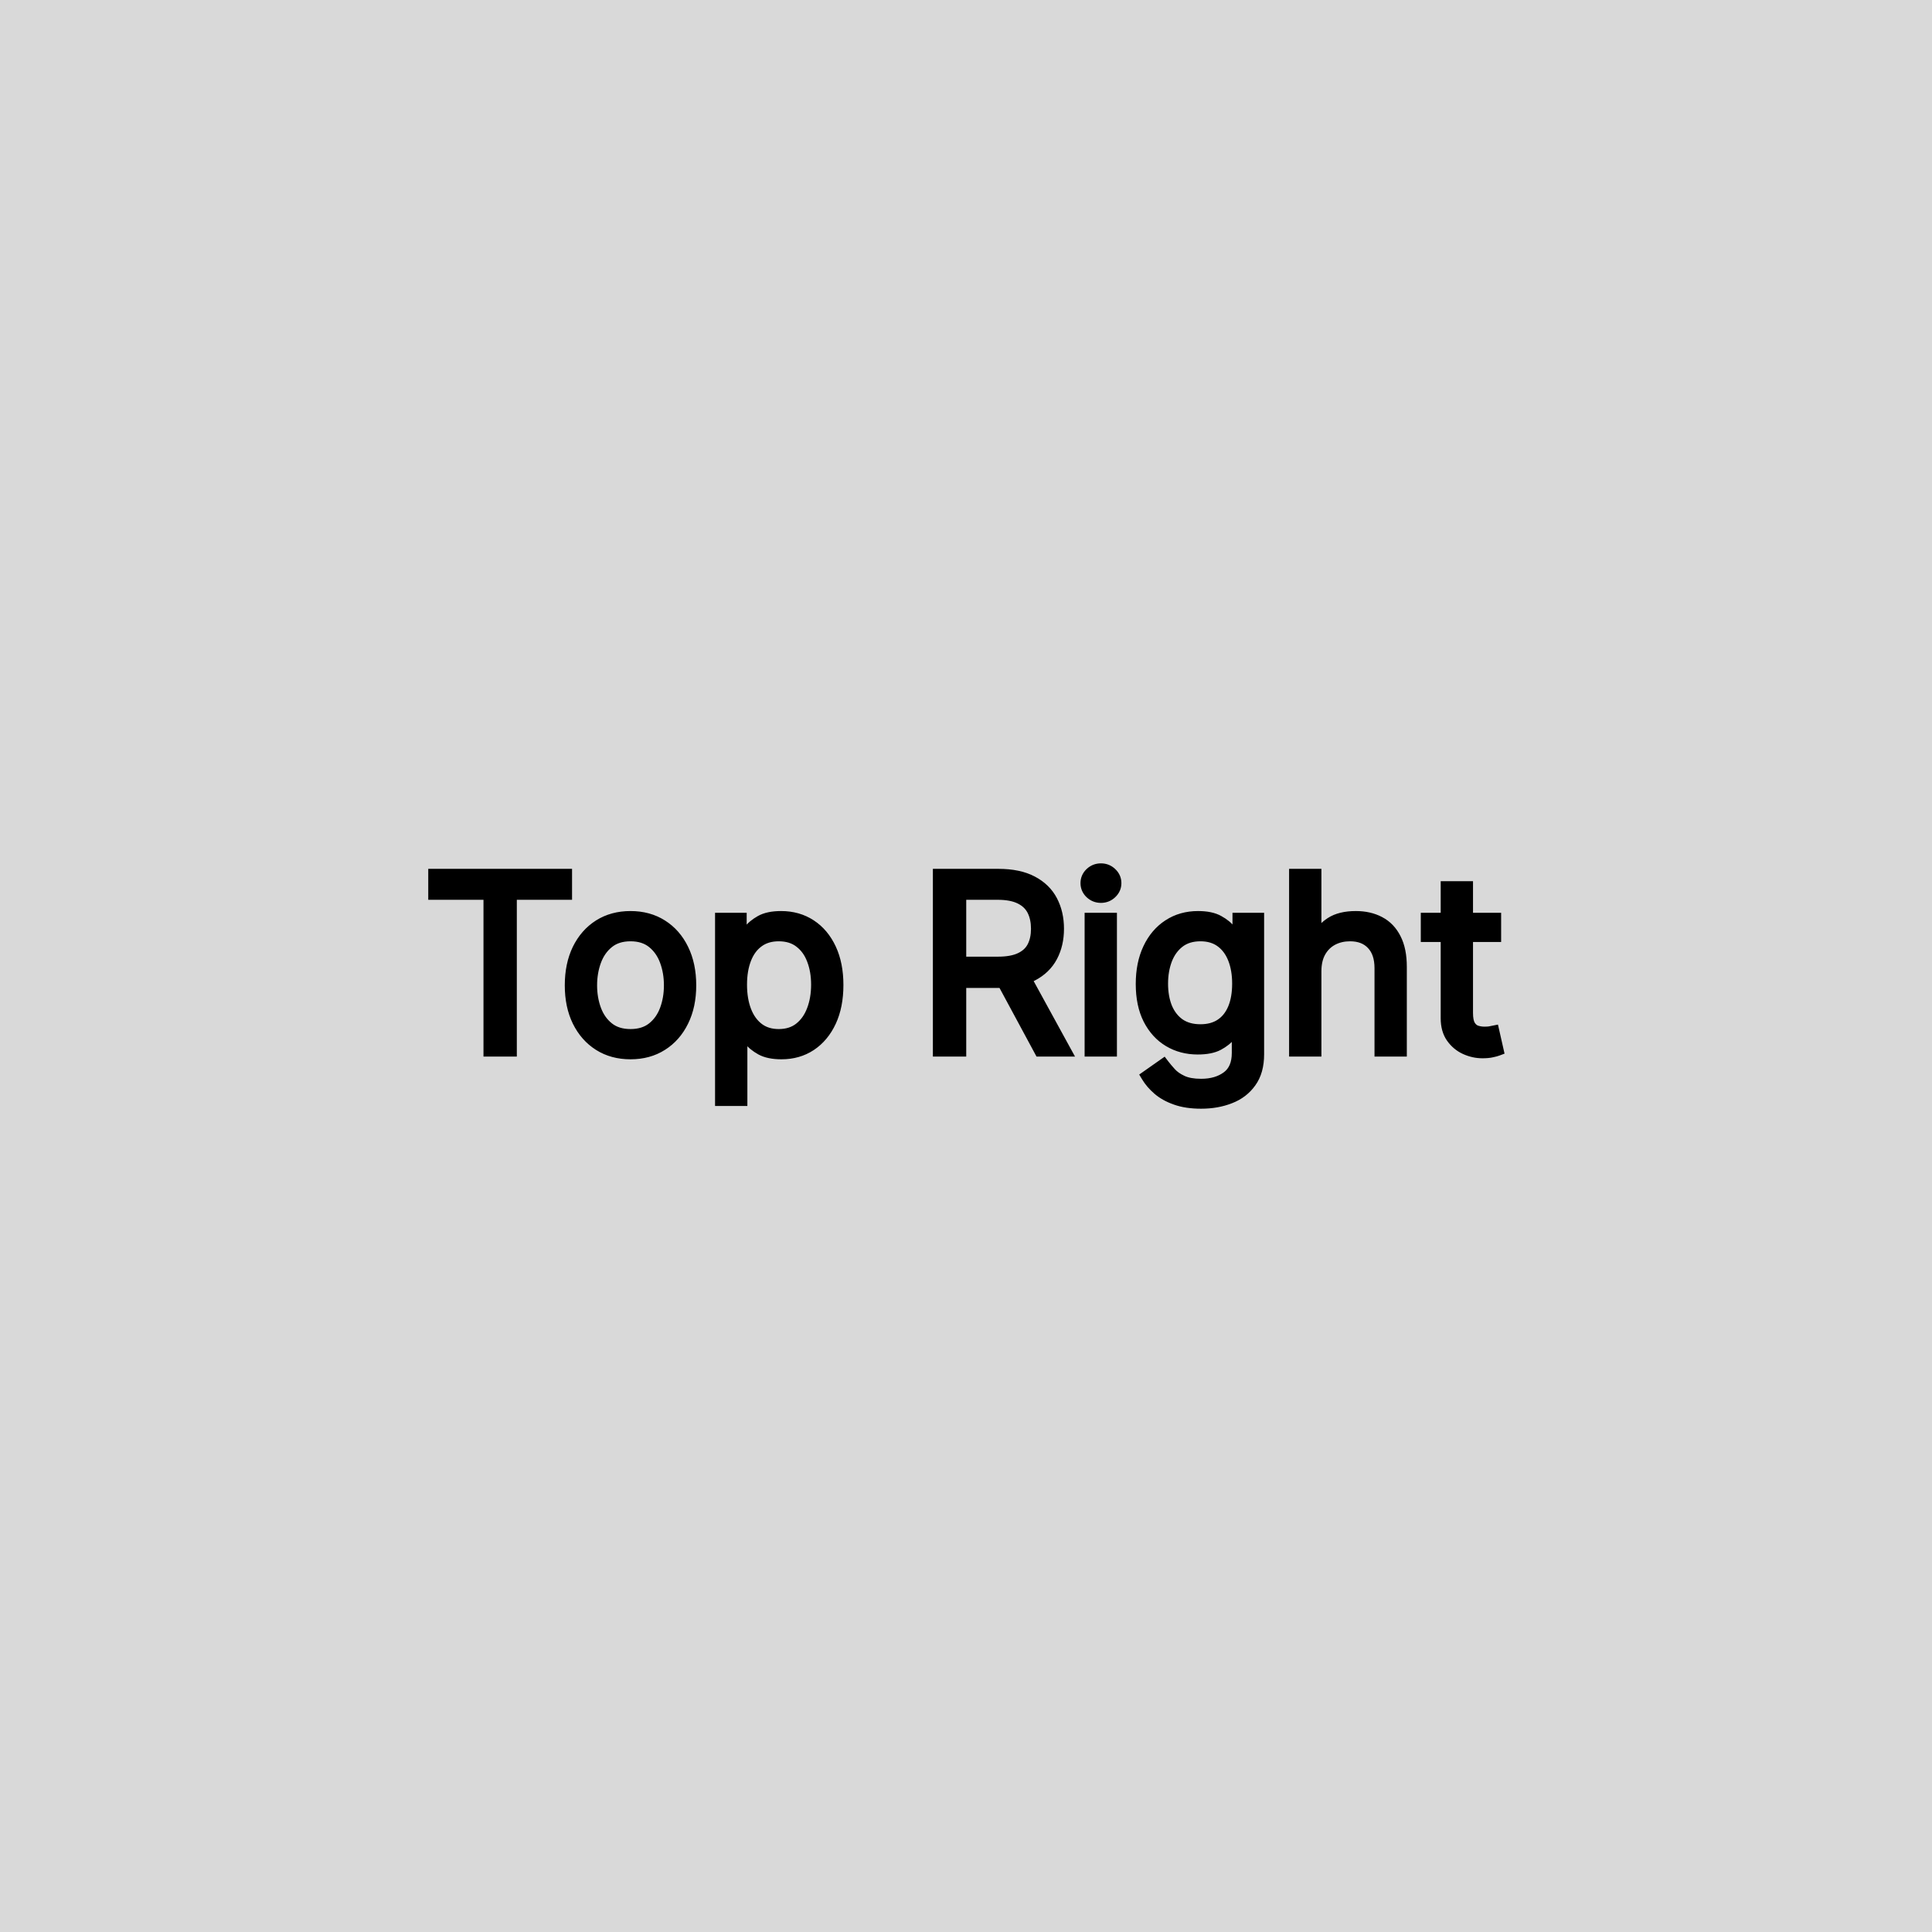
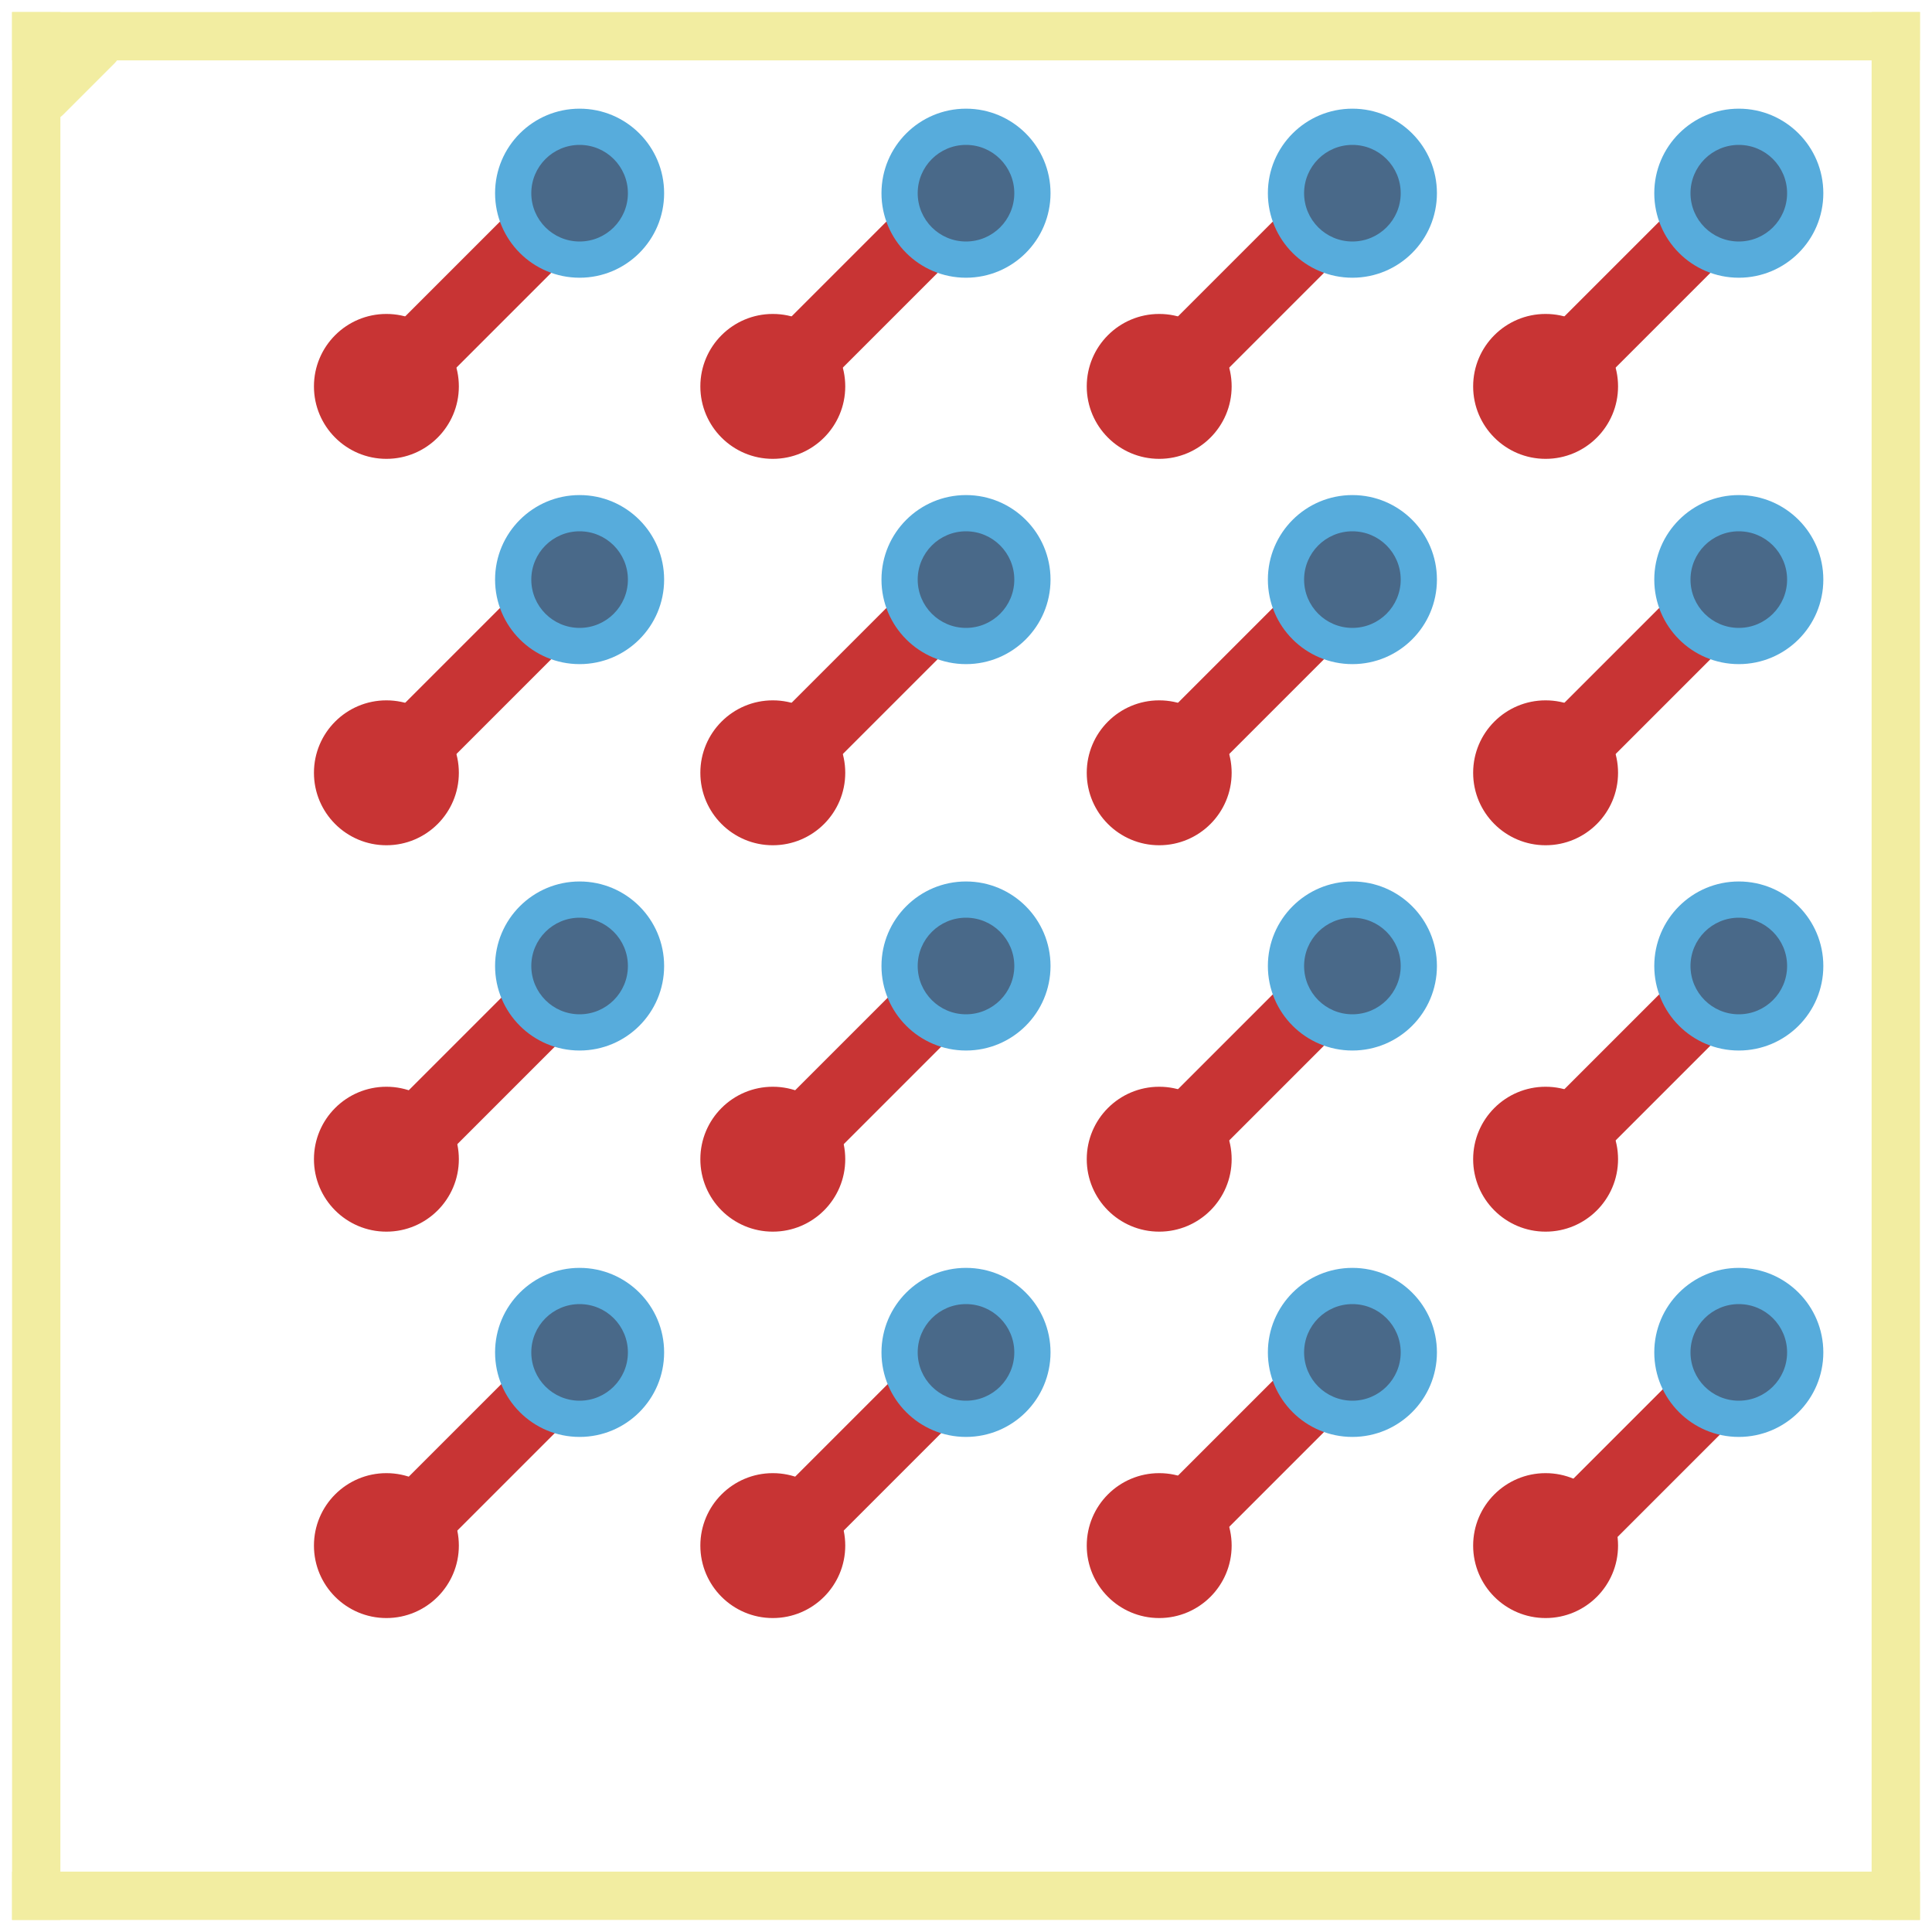
<svg xmlns="http://www.w3.org/2000/svg" width="160" height="160" viewBox="0 0 160 160" fill="none">
-   <rect width="160" height="160" fill="#D9D9D9" />
-   <path d="M35.966 74.017V72.454H46.875V74.017H42.301V87H40.54V74.017H35.966ZM52.216 87.227C51.231 87.227 50.367 86.993 49.624 86.524C48.885 86.055 48.307 85.4 47.891 84.557C47.479 83.714 47.273 82.729 47.273 81.602C47.273 80.466 47.479 79.474 47.891 78.626C48.307 77.779 48.885 77.121 49.624 76.652C50.367 76.183 51.231 75.949 52.216 75.949C53.201 75.949 54.062 76.183 54.801 76.652C55.544 77.121 56.122 77.779 56.534 78.626C56.951 79.474 57.159 80.466 57.159 81.602C57.159 82.729 56.951 83.714 56.534 84.557C56.122 85.4 55.544 86.055 54.801 86.524C54.062 86.993 53.201 87.227 52.216 87.227ZM52.216 85.722C52.964 85.722 53.58 85.53 54.062 85.146C54.545 84.763 54.903 84.258 55.135 83.633C55.367 83.008 55.483 82.331 55.483 81.602C55.483 80.873 55.367 80.194 55.135 79.564C54.903 78.934 54.545 78.425 54.062 78.037C53.58 77.649 52.964 77.454 52.216 77.454C51.468 77.454 50.852 77.649 50.369 78.037C49.886 78.425 49.529 78.934 49.297 79.564C49.065 80.194 48.949 80.873 48.949 81.602C48.949 82.331 49.065 83.008 49.297 83.633C49.529 84.258 49.886 84.763 50.369 85.146C50.852 85.53 51.468 85.722 52.216 85.722ZM59.718 91.091V76.091H61.337V77.824H61.536C61.659 77.635 61.829 77.393 62.047 77.099C62.27 76.801 62.587 76.536 62.999 76.304C63.416 76.067 63.979 75.949 64.689 75.949C65.608 75.949 66.418 76.178 67.118 76.638C67.819 77.097 68.366 77.748 68.759 78.591C69.152 79.434 69.348 80.428 69.348 81.574C69.348 82.729 69.152 83.731 68.759 84.578C68.366 85.421 67.821 86.074 67.125 86.538C66.429 86.998 65.627 87.227 64.718 87.227C64.017 87.227 63.456 87.111 63.034 86.879C62.613 86.642 62.289 86.375 62.061 86.077C61.834 85.774 61.659 85.523 61.536 85.324H61.394V91.091H59.718ZM61.365 81.546C61.365 82.369 61.486 83.096 61.728 83.726C61.969 84.351 62.322 84.841 62.786 85.196C63.25 85.546 63.818 85.722 64.49 85.722C65.191 85.722 65.776 85.537 66.245 85.168C66.718 84.794 67.073 84.292 67.31 83.662C67.552 83.028 67.672 82.322 67.672 81.546C67.672 80.778 67.554 80.087 67.317 79.472C67.085 78.851 66.732 78.361 66.259 78.001C65.79 77.637 65.201 77.454 64.49 77.454C63.809 77.454 63.236 77.627 62.772 77.973C62.308 78.314 61.957 78.792 61.721 79.408C61.484 80.019 61.365 80.731 61.365 81.546ZM77.757 87V72.454H82.672C83.809 72.454 84.741 72.649 85.471 73.037C86.2 73.421 86.74 73.948 87.09 74.621C87.44 75.293 87.615 76.058 87.615 76.915C87.615 77.772 87.44 78.532 87.09 79.195C86.74 79.858 86.202 80.378 85.478 80.757C84.753 81.131 83.828 81.318 82.701 81.318H78.723V79.727H82.644C83.42 79.727 84.045 79.614 84.519 79.386C84.997 79.159 85.343 78.837 85.556 78.421C85.774 77.999 85.882 77.497 85.882 76.915C85.882 76.332 85.774 75.823 85.556 75.388C85.338 74.952 84.99 74.616 84.512 74.379C84.034 74.138 83.401 74.017 82.615 74.017H79.519V87H77.757ZM84.604 80.466L88.184 87H86.138L82.615 80.466H84.604ZM90.323 87V76.091H91.999V87H90.323ZM91.175 74.273C90.849 74.273 90.567 74.162 90.33 73.939C90.098 73.716 89.982 73.449 89.982 73.136C89.982 72.824 90.098 72.556 90.33 72.334C90.567 72.111 90.849 72 91.175 72C91.502 72 91.781 72.111 92.013 72.334C92.25 72.556 92.369 72.824 92.369 73.136C92.369 73.449 92.25 73.716 92.013 73.939C91.781 74.162 91.502 74.273 91.175 74.273ZM99.473 91.318C98.663 91.318 97.967 91.214 97.385 91.006C96.802 90.802 96.317 90.532 95.929 90.196C95.545 89.865 95.24 89.51 95.012 89.131L96.348 88.193C96.499 88.392 96.691 88.619 96.923 88.875C97.155 89.135 97.472 89.36 97.875 89.55C98.282 89.744 98.814 89.841 99.473 89.841C100.353 89.841 101.08 89.628 101.653 89.202C102.226 88.776 102.512 88.108 102.512 87.199V84.983H102.37C102.247 85.182 102.072 85.428 101.845 85.722C101.622 86.01 101.3 86.269 100.879 86.496C100.462 86.718 99.899 86.829 99.189 86.829C98.308 86.829 97.517 86.621 96.816 86.204C96.12 85.788 95.569 85.182 95.162 84.386C94.759 83.591 94.558 82.625 94.558 81.489C94.558 80.371 94.754 79.398 95.147 78.57C95.54 77.736 96.087 77.092 96.788 76.638C97.489 76.178 98.298 75.949 99.217 75.949C99.927 75.949 100.491 76.067 100.907 76.304C101.329 76.536 101.651 76.801 101.873 77.099C102.1 77.393 102.276 77.635 102.399 77.824H102.569V76.091H104.189V87.312C104.189 88.25 103.975 89.012 103.549 89.599C103.128 90.191 102.56 90.624 101.845 90.899C101.135 91.178 100.344 91.318 99.473 91.318ZM99.416 85.324C100.088 85.324 100.656 85.17 101.12 84.862C101.584 84.555 101.937 84.112 102.179 83.534C102.42 82.956 102.541 82.265 102.541 81.46C102.541 80.674 102.422 79.981 102.186 79.379C101.949 78.778 101.599 78.307 101.135 77.966C100.671 77.625 100.098 77.454 99.416 77.454C98.706 77.454 98.114 77.635 97.64 77.994C97.171 78.354 96.819 78.837 96.582 79.443C96.35 80.049 96.234 80.722 96.234 81.46C96.234 82.218 96.352 82.888 96.589 83.47C96.831 84.048 97.186 84.502 97.654 84.834C98.128 85.16 98.715 85.324 99.416 85.324ZM108.933 80.438V87H107.257V72.454H108.933V77.796H109.075C109.331 77.232 109.714 76.785 110.225 76.453C110.742 76.117 111.428 75.949 112.285 75.949C113.029 75.949 113.68 76.098 114.238 76.396C114.797 76.69 115.23 77.142 115.538 77.753C115.85 78.359 116.007 79.131 116.007 80.068V87H114.331V80.182C114.331 79.315 114.106 78.645 113.656 78.172C113.211 77.694 112.593 77.454 111.802 77.454C111.253 77.454 110.761 77.57 110.325 77.803C109.894 78.035 109.553 78.373 109.302 78.818C109.056 79.263 108.933 79.803 108.933 80.438ZM123.817 76.091V77.511H118.164V76.091H123.817ZM119.812 73.477H121.488V83.875C121.488 84.349 121.557 84.704 121.694 84.94C121.836 85.172 122.016 85.329 122.234 85.409C122.456 85.485 122.691 85.523 122.937 85.523C123.121 85.523 123.273 85.513 123.391 85.494C123.51 85.471 123.604 85.452 123.675 85.438L124.016 86.943C123.903 86.986 123.744 87.028 123.54 87.071C123.337 87.118 123.079 87.142 122.766 87.142C122.293 87.142 121.829 87.04 121.374 86.837C120.924 86.633 120.55 86.323 120.252 85.906C119.959 85.49 119.812 84.964 119.812 84.329V73.477Z" fill="black" />
-   <path d="M35.966 74.017H35.466V74.517H35.966V74.017ZM35.966 72.454V71.954H35.466V72.454H35.966ZM46.875 72.454H47.375V71.954H46.875V72.454ZM46.875 74.017V74.517H47.375V74.017H46.875ZM42.301 74.017V73.517H41.801V74.017H42.301ZM42.301 87V87.5H42.801V87H42.301ZM40.54 87H40.04V87.5H40.54V87ZM40.54 74.017H41.04V73.517H40.54V74.017ZM36.466 74.017V72.454H35.466V74.017H36.466ZM35.966 72.954H46.875V71.954H35.966V72.954ZM46.375 72.454V74.017H47.375V72.454H46.375ZM46.875 73.517H42.301V74.517H46.875V73.517ZM41.801 74.017V87H42.801V74.017H41.801ZM42.301 86.5H40.54V87.5H42.301V86.5ZM41.04 87V74.017H40.04V87H41.04ZM40.54 73.517H35.966V74.517H40.54V73.517ZM49.624 86.524L49.356 86.946L49.357 86.947L49.624 86.524ZM47.891 84.557L47.441 84.776L47.442 84.778L47.891 84.557ZM47.891 78.626L47.442 78.406L47.441 78.408L47.891 78.626ZM49.624 76.652L49.357 76.229L49.356 76.23L49.624 76.652ZM54.801 76.652L54.533 77.074L54.534 77.075L54.801 76.652ZM56.534 78.626L56.084 78.845L56.085 78.847L56.534 78.626ZM56.534 84.557L56.086 84.335L56.085 84.337L56.534 84.557ZM54.801 86.524L54.534 86.101L54.533 86.102L54.801 86.524ZM54.062 85.146L53.752 84.755L53.752 84.755L54.062 85.146ZM55.135 83.633L55.604 83.808L55.604 83.808L55.135 83.633ZM55.135 79.564L55.604 79.391L55.604 79.391L55.135 79.564ZM54.062 78.037L54.376 77.647L54.376 77.647L54.062 78.037ZM50.369 78.037L50.056 77.647L50.056 77.647L50.369 78.037ZM49.297 79.564L48.828 79.391L48.828 79.391L49.297 79.564ZM49.297 83.633L48.828 83.808L48.828 83.808L49.297 83.633ZM50.369 85.146L50.68 84.755L50.68 84.755L50.369 85.146ZM52.216 86.727C51.314 86.727 50.544 86.514 49.89 86.101L49.357 86.947C50.19 87.472 51.148 87.727 52.216 87.727V86.727ZM49.892 86.102C49.236 85.686 48.718 85.102 48.339 84.335L47.442 84.778C47.897 85.697 48.534 86.425 49.356 86.946L49.892 86.102ZM48.34 84.337C47.967 83.575 47.773 82.668 47.773 81.602H46.773C46.773 82.79 46.99 83.853 47.441 84.776L48.34 84.337ZM47.773 81.602C47.773 80.526 47.968 79.612 48.34 78.845L47.441 78.408C46.99 79.336 46.773 80.406 46.773 81.602H47.773ZM48.339 78.847C48.719 78.075 49.237 77.49 49.892 77.074L49.356 76.23C48.533 76.752 47.896 77.483 47.442 78.406L48.339 78.847ZM49.89 77.075C50.544 76.662 51.314 76.449 52.216 76.449V75.449C51.148 75.449 50.19 75.704 49.357 76.229L49.89 77.075ZM52.216 76.449C53.118 76.449 53.885 76.662 54.533 77.074L55.069 76.23C54.24 75.704 53.283 75.449 52.216 75.449V76.449ZM54.534 77.075C55.193 77.49 55.71 78.075 56.084 78.845L56.984 78.408C56.534 77.483 55.896 76.751 55.068 76.229L54.534 77.075ZM56.085 78.847C56.462 79.613 56.659 80.527 56.659 81.602H57.659C57.659 80.405 57.439 79.335 56.983 78.406L56.085 78.847ZM56.659 81.602C56.659 82.667 56.462 83.574 56.086 84.335L56.982 84.778C57.439 83.854 57.659 82.791 57.659 81.602H56.659ZM56.085 84.337C55.711 85.103 55.194 85.685 54.534 86.101L55.068 86.947C55.895 86.425 56.533 85.697 56.983 84.776L56.085 84.337ZM54.533 86.102C53.885 86.514 53.118 86.727 52.216 86.727V87.727C53.283 87.727 54.24 87.472 55.069 86.946L54.533 86.102ZM52.216 86.222C53.052 86.222 53.784 86.006 54.373 85.538L53.752 84.755C53.375 85.054 52.876 85.222 52.216 85.222V86.222ZM54.373 85.538C54.934 85.093 55.343 84.511 55.604 83.808L54.666 83.46C54.463 84.006 54.157 84.433 53.752 84.755L54.373 85.538ZM55.604 83.808C55.858 83.122 55.983 82.385 55.983 81.602H54.983C54.983 82.278 54.876 82.895 54.666 83.46L55.604 83.808ZM55.983 81.602C55.983 80.819 55.858 80.081 55.604 79.391L54.666 79.737C54.876 80.307 54.983 80.927 54.983 81.602H55.983ZM55.604 79.391C55.343 78.684 54.935 78.097 54.376 77.647L53.749 78.427C54.156 78.753 54.462 79.185 54.666 79.737L55.604 79.391ZM54.376 77.647C53.787 77.174 53.053 76.954 52.216 76.954V77.954C52.874 77.954 53.372 78.124 53.749 78.427L54.376 77.647ZM52.216 76.954C51.378 76.954 50.645 77.174 50.056 77.647L50.683 78.427C51.059 78.124 51.557 77.954 52.216 77.954V76.954ZM50.056 77.647C49.497 78.097 49.088 78.684 48.828 79.391L49.766 79.737C49.969 79.185 50.276 78.753 50.683 78.427L50.056 77.647ZM48.828 79.391C48.574 80.081 48.449 80.819 48.449 81.602H49.449C49.449 80.927 49.556 80.307 49.766 79.737L48.828 79.391ZM48.449 81.602C48.449 82.385 48.574 83.122 48.828 83.808L49.766 83.46C49.556 82.895 49.449 82.278 49.449 81.602H48.449ZM48.828 83.808C49.089 84.511 49.498 85.093 50.058 85.538L50.68 84.755C50.275 84.433 49.968 84.006 49.766 83.46L48.828 83.808ZM50.058 85.538C50.647 86.006 51.38 86.222 52.216 86.222V85.222C51.556 85.222 51.057 85.054 50.68 84.755L50.058 85.538ZM59.718 91.091H59.218V91.591H59.718V91.091ZM59.718 76.091V75.591H59.218V76.091H59.718ZM61.337 76.091H61.837V75.591H61.337V76.091ZM61.337 77.824H60.837V78.324H61.337V77.824ZM61.536 77.824V78.324H61.807L61.955 78.096L61.536 77.824ZM62.047 77.099L61.647 76.8L61.646 76.802L62.047 77.099ZM62.999 76.304L63.244 76.74L63.246 76.739L62.999 76.304ZM67.118 76.638L67.392 76.22L67.392 76.22L67.118 76.638ZM68.759 78.591L69.212 78.38L69.212 78.38L68.759 78.591ZM68.759 84.578L69.212 84.789L69.213 84.788L68.759 84.578ZM67.125 86.538L67.401 86.956L67.403 86.954L67.125 86.538ZM63.034 86.879L62.789 87.315L62.793 87.317L63.034 86.879ZM62.061 86.077L61.661 86.377L61.664 86.38L62.061 86.077ZM61.536 85.324L61.961 85.061L61.814 84.824H61.536V85.324ZM61.394 85.324V84.824H60.894V85.324H61.394ZM61.394 91.091V91.591H61.894V91.091H61.394ZM61.728 83.726L61.261 83.905L61.261 83.906L61.728 83.726ZM62.786 85.196L62.482 85.593L62.485 85.595L62.786 85.196ZM66.245 85.168L66.554 85.56L66.555 85.56L66.245 85.168ZM67.31 83.662L66.843 83.484L66.842 83.486L67.31 83.662ZM67.317 79.472L66.849 79.647L66.85 79.651L67.317 79.472ZM66.259 78.001L65.952 78.396L65.956 78.4L66.259 78.001ZM62.772 77.973L63.068 78.376L63.07 78.374L62.772 77.973ZM61.721 79.408L62.187 79.588L62.187 79.587L61.721 79.408ZM60.218 91.091V76.091H59.218V91.091H60.218ZM59.718 76.591H61.337V75.591H59.718V76.591ZM60.837 76.091V77.824H61.837V76.091H60.837ZM61.337 78.324H61.536V77.324H61.337V78.324ZM61.955 78.096C62.07 77.919 62.234 77.687 62.449 77.397L61.646 76.802C61.425 77.099 61.248 77.35 61.117 77.551L61.955 78.096ZM62.448 77.398C62.619 77.169 62.877 76.946 63.244 76.74L62.754 75.868C62.297 76.126 61.92 76.433 61.647 76.8L62.448 77.398ZM63.246 76.739C63.56 76.561 64.027 76.449 64.689 76.449V75.449C63.931 75.449 63.272 75.574 62.752 75.869L63.246 76.739ZM64.689 76.449C65.52 76.449 66.233 76.655 66.844 77.056L67.392 76.22C66.602 75.702 65.695 75.449 64.689 75.449V76.449ZM66.844 77.056C67.459 77.459 67.948 78.034 68.306 78.802L69.212 78.38C68.784 77.462 68.179 76.735 67.392 76.22L66.844 77.056ZM68.306 78.802C68.662 79.565 68.848 80.484 68.848 81.574H69.848C69.848 80.372 69.642 79.302 69.212 78.38L68.306 78.802ZM68.848 81.574C68.848 82.673 68.661 83.6 68.305 84.368L69.213 84.788C69.642 83.861 69.848 82.785 69.848 81.574H68.848ZM68.306 84.367C67.947 85.136 67.46 85.715 66.848 86.122L67.403 86.954C68.183 86.434 68.785 85.706 69.212 84.789L68.306 84.367ZM66.85 86.121C66.243 86.522 65.538 86.727 64.718 86.727V87.727C65.716 87.727 66.616 87.474 67.401 86.956L66.85 86.121ZM64.718 86.727C64.065 86.727 63.597 86.618 63.276 86.441L62.793 87.317C63.315 87.604 63.968 87.727 64.718 87.727V86.727ZM63.279 86.443C62.901 86.231 62.635 86.004 62.459 85.774L61.664 86.38C61.942 86.746 62.325 87.054 62.789 87.315L63.279 86.443ZM62.461 85.777C62.238 85.479 62.073 85.242 61.961 85.061L61.111 85.587C61.245 85.804 61.43 86.068 61.661 86.377L62.461 85.777ZM61.536 84.824H61.394V85.824H61.536V84.824ZM60.894 85.324V91.091H61.894V85.324H60.894ZM61.394 90.591H59.718V91.591H61.394V90.591ZM60.865 81.546C60.865 82.417 60.993 83.207 61.261 83.905L62.194 83.547C61.979 82.985 61.865 82.321 61.865 81.546H60.865ZM61.261 83.906C61.531 84.604 61.935 85.174 62.482 85.593L63.09 84.799C62.709 84.508 62.407 84.098 62.194 83.546L61.261 83.906ZM62.485 85.595C63.048 86.021 63.727 86.222 64.49 86.222V85.222C63.909 85.222 63.451 85.072 63.087 84.797L62.485 85.595ZM64.49 86.222C65.283 86.222 65.982 86.011 66.554 85.56L65.935 84.775C65.569 85.063 65.099 85.222 64.49 85.222V86.222ZM66.555 85.56C67.108 85.123 67.513 84.543 67.778 83.838L66.842 83.486C66.633 84.041 66.329 84.464 65.935 84.775L66.555 85.56ZM67.777 83.84C68.043 83.141 68.172 82.374 68.172 81.546H67.172C67.172 82.27 67.06 82.914 66.843 83.484L67.777 83.84ZM68.172 81.546C68.172 80.727 68.046 79.973 67.784 79.292L66.85 79.651C67.062 80.201 67.172 80.83 67.172 81.546H68.172ZM67.785 79.296C67.524 78.598 67.118 78.027 66.561 77.603L65.956 78.4C66.346 78.696 66.646 79.105 66.849 79.647L67.785 79.296ZM66.566 77.607C65.993 77.161 65.289 76.954 64.49 76.954V77.954C65.112 77.954 65.587 78.112 65.952 78.396L66.566 77.607ZM64.49 76.954C63.721 76.954 63.038 77.151 62.473 77.572L63.07 78.374C63.433 78.104 63.896 77.954 64.49 77.954V76.954ZM62.476 77.57C61.924 77.975 61.52 78.537 61.254 79.228L62.187 79.587C62.395 79.048 62.691 78.652 63.068 78.376L62.476 77.57ZM61.254 79.227C60.99 79.907 60.865 80.684 60.865 81.546H61.865C61.865 80.778 61.977 80.129 62.187 79.588L61.254 79.227ZM77.757 87H77.257V87.5H77.757V87ZM77.757 72.454V71.954H77.257V72.454H77.757ZM85.471 73.037L85.236 73.478L85.238 73.48L85.471 73.037ZM87.09 74.621L86.646 74.852L86.646 74.852L87.09 74.621ZM87.09 79.195L86.648 78.961L86.648 78.961L87.09 79.195ZM85.478 80.757L85.707 81.201L85.709 81.2L85.478 80.757ZM78.723 81.318H78.223V81.818H78.723V81.318ZM78.723 79.727V79.227H78.223V79.727H78.723ZM84.519 79.386L84.304 78.935L84.302 78.936L84.519 79.386ZM85.556 78.421L85.112 78.191L85.111 78.193L85.556 78.421ZM84.512 74.379L84.286 74.826L84.29 74.827L84.512 74.379ZM79.519 74.017V73.517H79.019V74.017H79.519ZM79.519 87V87.5H80.019V87H79.519ZM84.604 80.466L85.043 80.226L84.9 79.966H84.604V80.466ZM88.184 87V87.5H89.028L88.622 86.76L88.184 87ZM86.138 87L85.698 87.237L85.84 87.5H86.138V87ZM82.615 80.466V79.966H81.778L82.175 80.703L82.615 80.466ZM78.257 87V72.454H77.257V87H78.257ZM77.757 72.954H82.672V71.954H77.757V72.954ZM82.672 72.954C83.756 72.954 84.601 73.14 85.236 73.478L85.706 72.596C84.882 72.157 83.861 71.954 82.672 71.954V72.954ZM85.238 73.48C85.885 73.82 86.347 74.278 86.646 74.852L87.533 74.39C87.132 73.619 86.514 73.021 85.703 72.594L85.238 73.48ZM86.646 74.852C86.955 75.444 87.115 76.128 87.115 76.915H88.115C88.115 75.988 87.925 75.142 87.533 74.39L86.646 74.852ZM87.115 76.915C87.115 77.702 86.955 78.38 86.648 78.961L87.532 79.428C87.925 78.684 88.115 77.841 88.115 76.915H87.115ZM86.648 78.961C86.349 79.526 85.889 79.978 85.246 80.314L85.709 81.2C86.515 80.779 87.13 80.189 87.532 79.428L86.648 78.961ZM85.248 80.313C84.617 80.639 83.777 80.818 82.701 80.818V81.818C83.879 81.818 84.89 81.623 85.707 81.201L85.248 80.313ZM82.701 80.818H78.723V81.818H82.701V80.818ZM79.223 81.318V79.727H78.223V81.318H79.223ZM78.723 80.227H82.644V79.227H78.723V80.227ZM82.644 80.227C83.462 80.227 84.17 80.109 84.735 79.837L84.302 78.936C83.921 79.119 83.378 79.227 82.644 79.227V80.227ZM84.733 79.838C85.297 79.57 85.731 79.175 86.001 78.648L85.111 78.193C84.954 78.499 84.697 78.748 84.304 78.935L84.733 79.838ZM86 78.65C86.262 78.143 86.382 77.559 86.382 76.915H85.382C85.382 77.435 85.285 77.855 85.112 78.191L86 78.65ZM86.382 76.915C86.382 76.27 86.262 75.681 86.003 75.164L85.109 75.611C85.285 75.965 85.382 76.395 85.382 76.915H86.382ZM86.003 75.164C85.732 74.622 85.299 74.211 84.734 73.931L84.29 74.827C84.68 75.021 84.944 75.283 85.109 75.611L86.003 75.164ZM84.737 73.933C84.164 73.644 83.446 73.517 82.615 73.517V74.517C83.357 74.517 83.903 74.632 84.286 74.826L84.737 73.933ZM82.615 73.517H79.519V74.517H82.615V73.517ZM79.019 74.017V87H80.019V74.017H79.019ZM79.519 86.5H77.757V87.5H79.519V86.5ZM84.165 80.706L87.745 87.24L88.622 86.76L85.043 80.226L84.165 80.706ZM88.184 86.5H86.138V87.5H88.184V86.5ZM86.578 86.763L83.055 80.229L82.175 80.703L85.698 87.237L86.578 86.763ZM82.615 80.966H84.604V79.966H82.615V80.966ZM90.323 87H89.823V87.5H90.323V87ZM90.323 76.091V75.591H89.823V76.091H90.323ZM91.999 76.091H92.499V75.591H91.999V76.091ZM91.999 87V87.5H92.499V87H91.999ZM90.33 73.939L89.984 74.3L89.988 74.303L90.33 73.939ZM90.33 72.334L89.988 71.969L89.984 71.973L90.33 72.334ZM92.013 72.334L91.667 72.695L91.671 72.698L92.013 72.334ZM92.013 73.939L91.671 73.575L91.667 73.578L92.013 73.939ZM90.823 87V76.091H89.823V87H90.823ZM90.323 76.591H91.999V75.591H90.323V76.591ZM91.499 76.091V87H92.499V76.091H91.499ZM91.999 86.5H90.323V87.5H91.999V86.5ZM91.175 73.773C90.975 73.773 90.816 73.709 90.673 73.575L89.988 74.303C90.318 74.614 90.722 74.773 91.175 74.773V73.773ZM90.676 73.578C90.54 73.447 90.482 73.308 90.482 73.136H89.482C89.482 73.589 89.657 73.986 89.984 74.3L90.676 73.578ZM90.482 73.136C90.482 72.964 90.54 72.826 90.676 72.695L89.984 71.973C89.657 72.287 89.482 72.683 89.482 73.136H90.482ZM90.673 72.698C90.816 72.563 90.975 72.5 91.175 72.5V71.5C90.722 71.5 90.318 71.659 89.988 71.969L90.673 72.698ZM91.175 72.5C91.376 72.5 91.53 72.563 91.667 72.695L92.36 71.973C92.033 71.659 91.629 71.5 91.175 71.5V72.5ZM91.671 72.698C91.812 72.83 91.869 72.968 91.869 73.136H92.869C92.869 72.68 92.689 72.282 92.356 71.969L91.671 72.698ZM91.869 73.136C91.869 73.305 91.812 73.442 91.671 73.575L92.356 74.303C92.689 73.99 92.869 73.593 92.869 73.136H91.869ZM91.667 73.578C91.53 73.71 91.376 73.773 91.175 73.773V74.773C91.629 74.773 92.033 74.613 92.36 74.3L91.667 73.578ZM97.385 91.006L97.553 90.535L97.55 90.534L97.385 91.006ZM95.929 90.196L96.256 89.818L96.256 89.818L95.929 90.196ZM95.012 89.131L94.725 88.722L94.344 88.989L94.584 89.388L95.012 89.131ZM96.348 88.193L96.745 87.89L96.454 87.508L96.06 87.784L96.348 88.193ZM96.923 88.875L97.296 88.542L97.293 88.539L96.923 88.875ZM97.875 89.55L98.09 89.098L98.088 89.097L97.875 89.55ZM101.653 89.202L101.951 89.603L101.951 89.603L101.653 89.202ZM102.512 84.983H103.012V84.483H102.512V84.983ZM102.37 84.983V84.483H102.092L101.945 84.72L102.37 84.983ZM101.845 85.722L101.449 85.415L101.449 85.416L101.845 85.722ZM100.879 86.496L101.114 86.937L101.116 86.936L100.879 86.496ZM96.816 86.204L96.56 86.634L96.561 86.634L96.816 86.204ZM95.162 84.386L94.715 84.612L94.716 84.614L95.162 84.386ZM95.147 78.57L95.599 78.784L95.6 78.783L95.147 78.57ZM96.788 76.638L97.06 77.057L97.062 77.056L96.788 76.638ZM100.907 76.304L100.66 76.739L100.666 76.742L100.907 76.304ZM101.873 77.099L101.472 77.398L101.478 77.406L101.873 77.099ZM102.399 77.824L101.98 78.096L102.127 78.324H102.399V77.824ZM102.569 77.824V78.324H103.069V77.824H102.569ZM102.569 76.091V75.591H102.069V76.091H102.569ZM104.189 76.091H104.689V75.591H104.189V76.091ZM103.549 89.599L103.145 89.306L103.142 89.309L103.549 89.599ZM101.845 90.899L101.666 90.432L101.662 90.434L101.845 90.899ZM101.12 84.862L100.844 84.445L100.844 84.445L101.12 84.862ZM102.179 83.534L102.64 83.727L102.64 83.727L102.179 83.534ZM102.186 79.379L102.651 79.196L102.651 79.196L102.186 79.379ZM101.135 77.966L100.839 78.369L100.839 78.369L101.135 77.966ZM97.64 77.994L97.338 77.596L97.336 77.598L97.64 77.994ZM96.582 79.443L96.116 79.261L96.115 79.264L96.582 79.443ZM96.589 83.47L96.126 83.659L96.128 83.663L96.589 83.47ZM97.654 84.834L97.366 85.242L97.371 85.245L97.654 84.834ZM99.473 90.818C98.704 90.818 98.067 90.719 97.553 90.535L97.216 91.477C97.866 91.709 98.622 91.818 99.473 91.818V90.818ZM97.55 90.534C97.015 90.347 96.588 90.106 96.256 89.818L95.601 90.574C96.046 90.959 96.589 91.257 97.22 91.478L97.55 90.534ZM96.256 89.818C95.906 89.516 95.638 89.201 95.441 88.873L94.584 89.388C94.842 89.818 95.184 90.213 95.602 90.574L96.256 89.818ZM95.3 89.54L96.635 88.602L96.06 87.784L94.725 88.722L95.3 89.54ZM95.95 88.496C96.113 88.71 96.314 88.948 96.553 89.211L97.293 88.539C97.067 88.29 96.886 88.074 96.745 87.89L95.95 88.496ZM96.55 89.208C96.837 89.53 97.214 89.792 97.662 90.002L98.088 89.097C97.73 88.929 97.473 88.741 97.296 88.542L96.55 89.208ZM97.659 90.001C98.157 90.239 98.772 90.341 99.473 90.341V89.341C98.857 89.341 98.406 89.249 98.09 89.098L97.659 90.001ZM99.473 90.341C100.435 90.341 101.274 90.107 101.951 89.603L101.355 88.8C100.886 89.149 100.271 89.341 99.473 89.341V90.341ZM101.951 89.603C102.685 89.057 103.012 88.218 103.012 87.199H102.012C102.012 87.998 101.767 88.494 101.355 88.8L101.951 89.603ZM103.012 87.199V84.983H102.012V87.199H103.012ZM102.512 84.483H102.37V85.483H102.512V84.483ZM101.945 84.72C101.835 84.898 101.671 85.129 101.449 85.415L102.24 86.028C102.473 85.727 102.66 85.466 102.796 85.246L101.945 84.72ZM101.449 85.416C101.28 85.635 101.02 85.852 100.642 86.056L101.116 86.936C101.581 86.685 101.964 86.386 102.241 86.027L101.449 85.416ZM100.643 86.055C100.327 86.224 99.855 86.329 99.189 86.329V87.329C99.943 87.329 100.598 87.213 101.114 86.937L100.643 86.055ZM99.189 86.329C98.39 86.329 97.689 86.142 97.072 85.775L96.561 86.634C97.345 87.101 98.225 87.329 99.189 87.329V86.329ZM97.073 85.775C96.466 85.412 95.976 84.879 95.607 84.159L94.716 84.614C95.162 85.484 95.775 86.164 96.56 86.633L97.073 85.775ZM95.608 84.161C95.249 83.452 95.058 82.567 95.058 81.489H94.058C94.058 82.683 94.269 83.73 94.715 84.612L95.608 84.161ZM95.058 81.489C95.058 80.429 95.244 79.532 95.599 78.784L94.696 78.355C94.265 79.264 94.058 80.313 94.058 81.489H95.058ZM95.6 78.783C95.957 78.025 96.445 77.456 97.06 77.057L96.516 76.218C95.729 76.729 95.124 77.448 94.695 78.356L95.6 78.783ZM97.062 77.056C97.674 76.655 98.386 76.449 99.217 76.449V75.449C98.211 75.449 97.304 75.702 96.514 76.22L97.062 77.056ZM99.217 76.449C99.879 76.449 100.347 76.561 100.66 76.739L101.154 75.869C100.635 75.574 99.975 75.449 99.217 75.449V76.449ZM100.666 76.742C101.043 76.949 101.303 77.171 101.472 77.398L102.274 76.8C101.998 76.431 101.615 76.123 101.148 75.866L100.666 76.742ZM101.478 77.406C101.701 77.694 101.867 77.923 101.98 78.096L102.818 77.551C102.684 77.346 102.5 77.092 102.269 76.793L101.478 77.406ZM102.399 78.324H102.569V77.324H102.399V78.324ZM103.069 77.824V76.091H102.069V77.824H103.069ZM102.569 76.591H104.189V75.591H102.569V76.591ZM103.689 76.091V87.312H104.689V76.091H103.689ZM103.689 87.312C103.689 88.175 103.493 88.826 103.145 89.306L103.954 89.893C104.458 89.199 104.689 88.325 104.689 87.312H103.689ZM103.142 89.309C102.781 89.817 102.294 90.191 101.666 90.432L102.024 91.366C102.826 91.058 103.475 90.566 103.957 89.889L103.142 89.309ZM101.662 90.434C101.018 90.687 100.29 90.818 99.473 90.818V91.818C100.398 91.818 101.252 91.67 102.028 91.364L101.662 90.434ZM99.416 85.824C100.166 85.824 100.835 85.651 101.397 85.279L100.844 84.445C100.478 84.689 100.011 84.824 99.416 84.824V85.824ZM101.397 85.279C101.953 84.91 102.365 84.384 102.64 83.727L101.717 83.341C101.509 83.839 101.216 84.199 100.844 84.445L101.397 85.279ZM102.64 83.727C102.913 83.073 103.041 82.313 103.041 81.46H102.041C102.041 82.217 101.927 82.839 101.717 83.341L102.64 83.727ZM103.041 81.46C103.041 80.625 102.915 79.867 102.651 79.196L101.72 79.562C101.93 80.094 102.041 80.724 102.041 81.46H103.041ZM102.651 79.196C102.384 78.518 101.98 77.966 101.431 77.563L100.839 78.369C101.218 78.647 101.514 79.038 101.72 79.562L102.651 79.196ZM101.431 77.563C100.866 77.148 100.184 76.954 99.416 76.954V77.954C100.011 77.954 100.475 78.102 100.839 78.369L101.431 77.563ZM99.416 76.954C98.618 76.954 97.914 77.158 97.338 77.596L97.943 78.392C98.313 78.111 98.793 77.954 99.416 77.954V76.954ZM97.336 77.598C96.787 78.019 96.383 78.579 96.116 79.261L97.048 79.625C97.255 79.095 97.555 78.69 97.945 78.391L97.336 77.598ZM96.115 79.264C95.858 79.935 95.734 80.669 95.734 81.46H96.734C96.734 80.774 96.842 80.164 97.049 79.622L96.115 79.264ZM95.734 81.46C95.734 82.269 95.861 83.005 96.126 83.659L97.052 83.282C96.844 82.77 96.734 82.166 96.734 81.46H95.734ZM96.128 83.663C96.402 84.319 96.814 84.852 97.366 85.242L97.943 84.426C97.558 84.153 97.259 83.776 97.05 83.277L96.128 83.663ZM97.371 85.245C97.944 85.641 98.636 85.824 99.416 85.824V84.824C98.794 84.824 98.312 84.68 97.938 84.422L97.371 85.245ZM108.933 87V87.5H109.433V87H108.933ZM107.257 87H106.757V87.5H107.257V87ZM107.257 72.454V71.954H106.757V72.454H107.257ZM108.933 72.454H109.433V71.954H108.933V72.454ZM108.933 77.796H108.433V78.296H108.933V77.796ZM109.075 77.796V78.296H109.397L109.53 78.002L109.075 77.796ZM110.225 76.453L110.497 76.873L110.498 76.872L110.225 76.453ZM114.238 76.396L114.003 76.837L114.006 76.839L114.238 76.396ZM115.538 77.753L115.091 77.978L115.094 77.982L115.538 77.753ZM116.007 87V87.5H116.507V87H116.007ZM114.331 87H113.831V87.5H114.331V87ZM113.656 78.172L113.29 78.513L113.293 78.516L113.656 78.172ZM110.325 77.803L110.09 77.361L110.088 77.362L110.325 77.803ZM109.302 78.818L108.867 78.573L108.865 78.576L109.302 78.818ZM108.433 80.438V87H109.433V80.438H108.433ZM108.933 86.5H107.257V87.5H108.933V86.5ZM107.757 87V72.454H106.757V87H107.757ZM107.257 72.954H108.933V71.954H107.257V72.954ZM108.433 72.454V77.796H109.433V72.454H108.433ZM108.933 78.296H109.075V77.296H108.933V78.296ZM109.53 78.002C109.747 77.524 110.068 77.151 110.497 76.873L109.954 76.034C109.361 76.418 108.914 76.94 108.62 77.589L109.53 78.002ZM110.498 76.872C110.907 76.606 111.489 76.449 112.285 76.449V75.449C111.368 75.449 110.576 75.628 109.953 76.034L110.498 76.872ZM112.285 76.449C112.961 76.449 113.528 76.584 114.003 76.837L114.474 75.955C113.831 75.612 113.096 75.449 112.285 75.449V76.449ZM114.006 76.839C114.464 77.08 114.826 77.452 115.091 77.978L115.985 77.528C115.634 76.832 115.13 76.3 114.471 75.954L114.006 76.839ZM115.094 77.982C115.358 78.496 115.507 79.182 115.507 80.068H116.507C116.507 79.079 116.343 78.222 115.982 77.524L115.094 77.982ZM115.507 80.068V87H116.507V80.068H115.507ZM116.007 86.5H114.331V87.5H116.007V86.5ZM114.831 87V80.182H113.831V87H114.831ZM114.831 80.182C114.831 79.23 114.582 78.421 114.018 77.828L113.293 78.516C113.629 78.87 113.831 79.4 113.831 80.182H114.831ZM114.022 77.831C113.463 77.23 112.7 76.954 111.802 76.954V77.954C112.486 77.954 112.959 78.157 113.29 78.513L114.022 77.831ZM111.802 76.954C111.18 76.954 110.606 77.087 110.09 77.361L110.56 78.244C110.915 78.055 111.326 77.954 111.802 77.954V76.954ZM110.088 77.362C109.57 77.641 109.162 78.049 108.867 78.573L109.738 79.064C109.944 78.697 110.218 78.428 110.562 78.243L110.088 77.362ZM108.865 78.576C108.569 79.112 108.433 79.739 108.433 80.438H109.433C109.433 79.867 109.543 79.415 109.74 79.06L108.865 78.576ZM123.817 76.091H124.317V75.591H123.817V76.091ZM123.817 77.511V78.011H124.317V77.511H123.817ZM118.164 77.511H117.664V78.011H118.164V77.511ZM118.164 76.091V75.591H117.664V76.091H118.164ZM119.812 73.477V72.977H119.312V73.477H119.812ZM121.488 73.477H121.988V72.977H121.488V73.477ZM121.694 84.94L121.261 85.191L121.267 85.201L121.694 84.94ZM122.234 85.409L122.06 85.878L122.073 85.882L122.234 85.409ZM123.391 85.494L123.47 85.988L123.48 85.987L123.489 85.985L123.391 85.494ZM123.675 85.438L124.163 85.327L124.055 84.852L123.577 84.947L123.675 85.438ZM124.016 86.943L124.192 87.411L124.6 87.258L124.504 86.833L124.016 86.943ZM123.54 87.071L123.438 86.582L123.427 86.584L123.54 87.071ZM121.374 86.837L121.168 87.292L121.17 87.293L121.374 86.837ZM120.252 85.906L119.843 86.194L119.846 86.197L120.252 85.906ZM123.317 76.091V77.511H124.317V76.091H123.317ZM123.817 77.011H118.164V78.011H123.817V77.011ZM118.664 77.511V76.091H117.664V77.511H118.664ZM118.164 76.591H123.817V75.591H118.164V76.591ZM119.812 73.977H121.488V72.977H119.812V73.977ZM120.988 73.477V83.875H121.988V73.477H120.988ZM120.988 83.875C120.988 84.38 121.058 84.841 121.261 85.191L122.126 84.689C122.055 84.566 121.988 84.317 121.988 83.875H120.988ZM121.267 85.201C121.458 85.512 121.72 85.752 122.06 85.878L122.407 84.94C122.312 84.905 122.214 84.833 122.12 84.679L121.267 85.201ZM122.073 85.882C122.349 85.977 122.638 86.023 122.937 86.023V85.023C122.743 85.023 122.563 84.993 122.395 84.936L122.073 85.882ZM122.937 86.023C123.135 86.023 123.316 86.013 123.47 85.988L123.312 85.001C123.23 85.014 123.108 85.023 122.937 85.023V86.023ZM123.489 85.985C123.608 85.961 123.702 85.942 123.773 85.928L123.577 84.947C123.506 84.961 123.412 84.98 123.293 85.004L123.489 85.985ZM123.188 85.548L123.529 87.054L124.504 86.833L124.163 85.327L123.188 85.548ZM123.841 86.475C123.762 86.505 123.632 86.541 123.438 86.582L123.643 87.56C123.857 87.516 124.044 87.467 124.192 87.411L123.841 86.475ZM123.427 86.584C123.274 86.62 123.057 86.642 122.766 86.642V87.642C123.1 87.642 123.4 87.617 123.654 87.558L123.427 86.584ZM122.766 86.642C122.367 86.642 121.972 86.557 121.579 86.38L121.17 87.293C121.685 87.524 122.219 87.642 122.766 87.642V86.642ZM121.58 86.381C121.214 86.215 120.908 85.963 120.659 85.615L119.846 86.197C120.193 86.683 120.635 87.051 121.168 87.292L121.58 86.381ZM120.661 85.618C120.44 85.305 120.312 84.886 120.312 84.329H119.312C119.312 85.042 119.477 85.675 119.843 86.194L120.661 85.618ZM120.312 84.329V73.477H119.312V84.329H120.312Z" fill="black" />
+   <circle cx="64" cy="96" r="6" fill="#C83434" />
+   <circle cx="32" cy="96" r="6" fill="#C83434" />
+   <circle cx="32" cy="128" r="6" fill="#C83434" />
+   <circle cx="64" cy="128" r="6" fill="#C83434" />
+   <circle cx="128" cy="96" r="6" fill="#C83434" />
+   <circle cx="96" cy="96" r="6" fill="#C83434" />
+   <circle cx="96" cy="128" r="6" fill="#C83434" />
+   <circle cx="128" cy="128" r="6" fill="#C83434" />
+   <circle cx="128" cy="32" r="6" fill="#C83434" />
+   <circle cx="96" cy="32" r="6" fill="#C83434" />
+   <circle cx="96" cy="64" r="6" fill="#C83434" />
+   <circle cx="128" cy="64" r="6" fill="#C83434" />
+   <circle cx="64" cy="32" r="6" fill="#C83434" />
+   <circle cx="32" cy="32" r="6" fill="#C83434" />
+   <circle cx="32" cy="64" r="6" fill="#C83434" />
+   <circle cx="64" cy="64" r="6" fill="#C83434" />
+   <rect width="6" height="20" transform="matrix(0.707107 0.707107 0.707107 -0.707107 30.8076 28.9497)" fill="#C83434" />
+   <rect width="6" height="20" transform="matrix(0.707107 0.707107 0.707107 -0.707107 62.8076 28.9497)" fill="#C83434" />
+   <rect width="6" height="20" transform="matrix(0.707107 0.707107 0.707107 -0.707107 94.8076 28.9497)" fill="#C83434" />
+   <rect width="6" height="20" transform="matrix(0.707107 0.707107 0.707107 -0.707107 126.808 28.9497)" fill="#C83434" />
+   <rect width="6" height="20" transform="matrix(0.707107 0.707107 0.707107 -0.707107 126.808 60.9497)" fill="#C83434" />
+   <rect width="6" height="20" transform="matrix(0.707107 0.707107 0.707107 -0.707107 94.8076 60.9497)" fill="#C83434" />
+   <rect width="6" height="20" transform="matrix(0.707107 0.707107 0.707107 -0.707107 62.8076 60.9497)" fill="#C83434" />
+   <rect width="6" height="20" transform="matrix(0.707107 0.707107 0.707107 -0.707107 30.8076 60.9497)" fill="#C83434" />
+   <rect width="6" height="20" transform="matrix(0.707107 0.707107 0.707107 -0.707107 31 93.1421)" fill="#C83434" />
+   <rect width="6" height="20" transform="matrix(0.707107 0.707107 0.707107 -0.707107 31 125.142)" fill="#C83434" />
+   <rect width="6" height="20" transform="matrix(0.707107 0.707107 0.707107 -0.707107 62 126.142)" fill="#C83434" />
+   <rect width="6" height="20" transform="matrix(0.707107 0.707107 0.707107 -0.707107 63 93.1421)" fill="#C83434" />
+   <rect width="6" height="20" transform="matrix(0.707107 0.707107 0.707107 -0.707107 94.8076 92.9497)" fill="#C83434" />
+   <rect width="6" height="20" transform="matrix(0.707107 0.707107 0.707107 -0.707107 126.808 125.95)" fill="#C83434" />
+   <rect width="6" height="20" transform="matrix(0.707107 0.707107 0.707107 -0.707107 126.808 92.9497)" fill="#C83434" />
+   <rect width="6" height="20" transform="matrix(0.707107 0.707107 0.707107 -0.707107 94.8076 124.95)" fill="#C83434" />
+   <circle cx="80" cy="16" r="7" fill="#57ACDC" />
+   <circle cx="80" cy="16" r="4" fill="#496989" />
+   <circle cx="48" cy="16" r="7" fill="#57ACDC" />
+   <circle cx="48" cy="16" r="4" fill="#496989" />
+   <circle cx="112" cy="16" r="7" fill="#57ACDC" />
+   <circle cx="112" cy="16" r="4" fill="#496989" />
+   <circle cx="144" cy="16" r="7" fill="#57ACDC" />
+   <circle cx="144" cy="16" r="4" fill="#496989" />
+   <circle cx="112" cy="48" r="7" fill="#57ACDC" />
+   <circle cx="112" cy="48" r="4" fill="#496989" />
+   <circle cx="144" cy="48" r="7" fill="#57ACDC" />
+   <circle cx="144" cy="48" r="4" fill="#496989" />
+   <circle cx="80" cy="48" r="7" fill="#57ACDC" />
+   <circle cx="80" cy="48" r="4" fill="#496989" />
+   <circle cx="48" cy="48" r="7" fill="#57ACDC" />
+   <circle cx="48" cy="48" r="4" fill="#496989" />
+   <circle cx="112" cy="112" r="7" fill="#57ACDC" />
+   <circle cx="144" cy="112" r="7" fill="#57ACDC" />
+   <circle cx="144" cy="80" r="7" fill="#57ACDC" />
+   <circle cx="112" cy="80" r="7" fill="#57ACDC" />
+   <circle cx="48" cy="112" r="7" fill="#57ACDC" />
+   <circle cx="48" cy="80" r="7" fill="#57ACDC" />
+   <circle cx="80" cy="80" r="7" fill="#57ACDC" />
+   <circle cx="80" cy="112" r="7" fill="#57ACDC" />
+   <circle cx="48" cy="80" r="4" fill="#496989" />
+   <circle cx="48" cy="112" r="4" fill="#496989" />
+   <circle cx="112" cy="112" r="4" fill="#496989" />
+   <circle cx="144" cy="112" r="4" fill="#496989" />
+   <circle cx="80" cy="80" r="4" fill="#496989" />
+   <circle cx="80" cy="112" r="4" fill="#496989" />
+   <circle cx="112" cy="80" r="4" fill="#496989" />
+   <circle cx="144" cy="80" r="4" fill="#496989" />
+   <rect x="1" y="1" width="4" height="158" fill="#F2EDA1" />
+   <rect x="155" y="1" width="4" height="158" fill="#F2EDA1" />
+   <rect x="1" y="5" width="4" height="158" transform="rotate(-90 1 5)" fill="#F2EDA1" />
+   <rect x="1" y="159" width="4" height="158" transform="rotate(-90 1 159)" fill="#F2EDA1" />
+   <rect x="3.828" y="10.899" width="4" height="10" rx="2" transform="rotate(-135 3.82837 10.8995)" fill="#F2EDA1" />
</svg>
